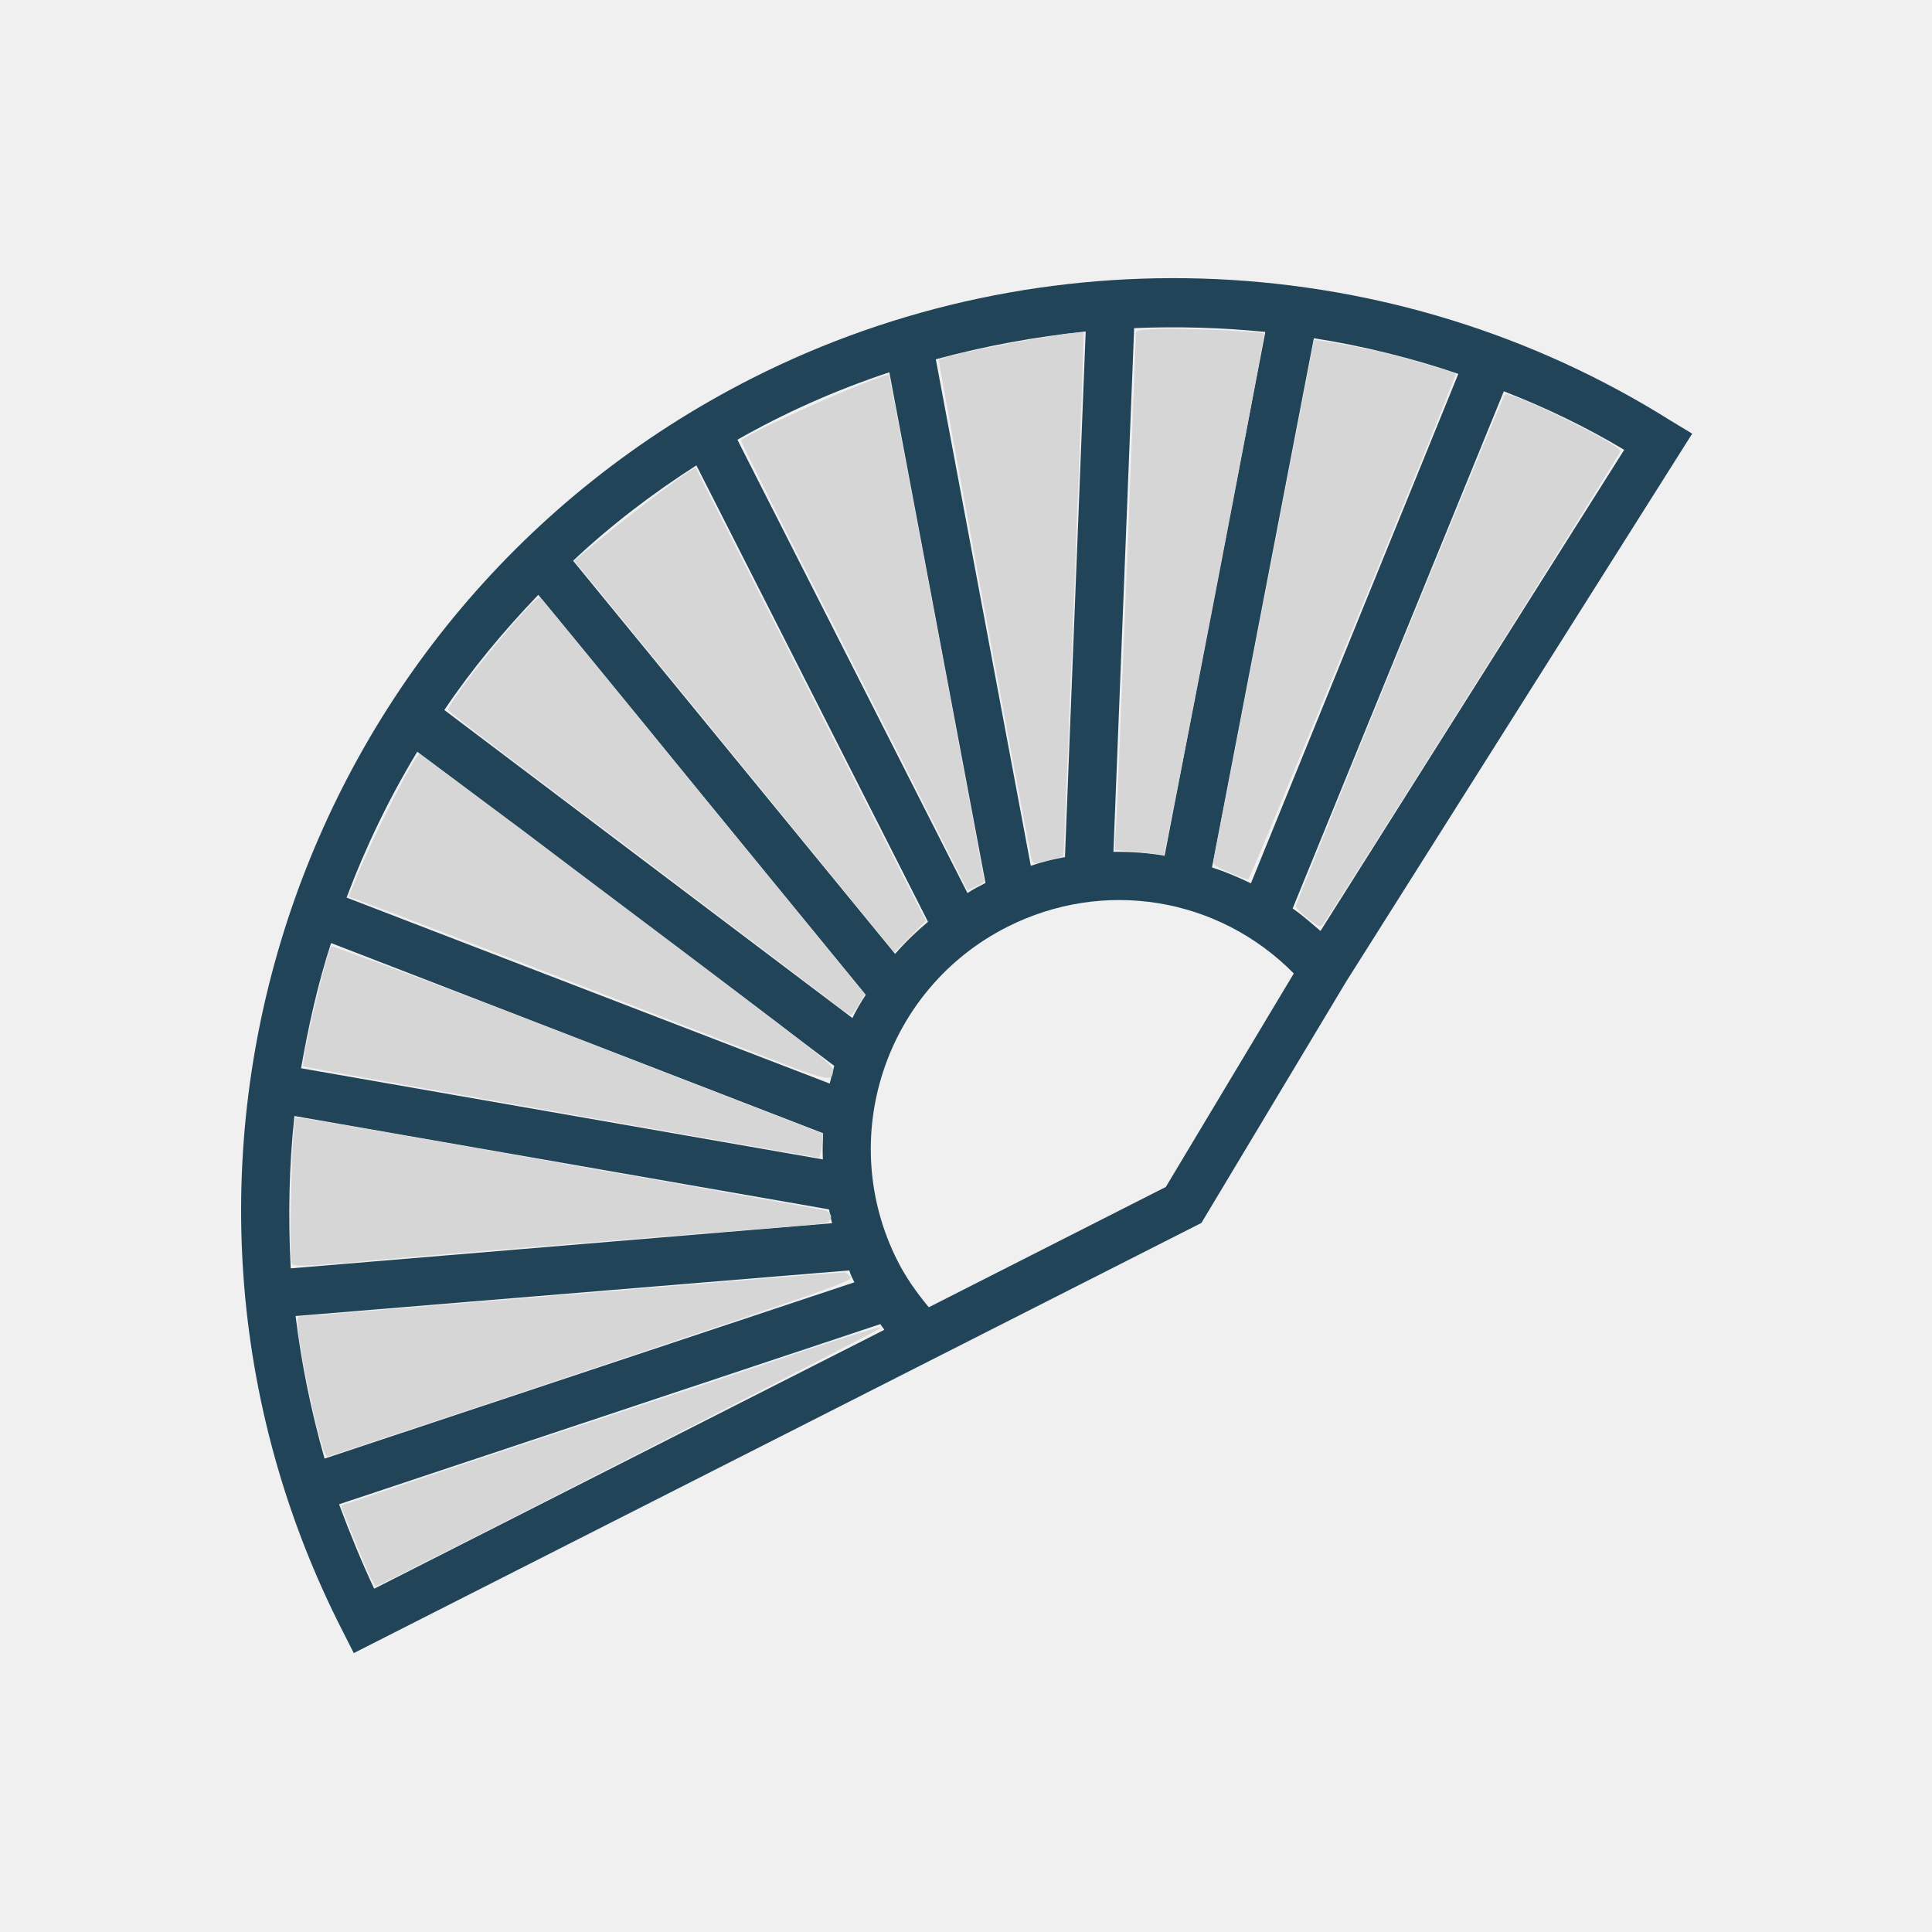
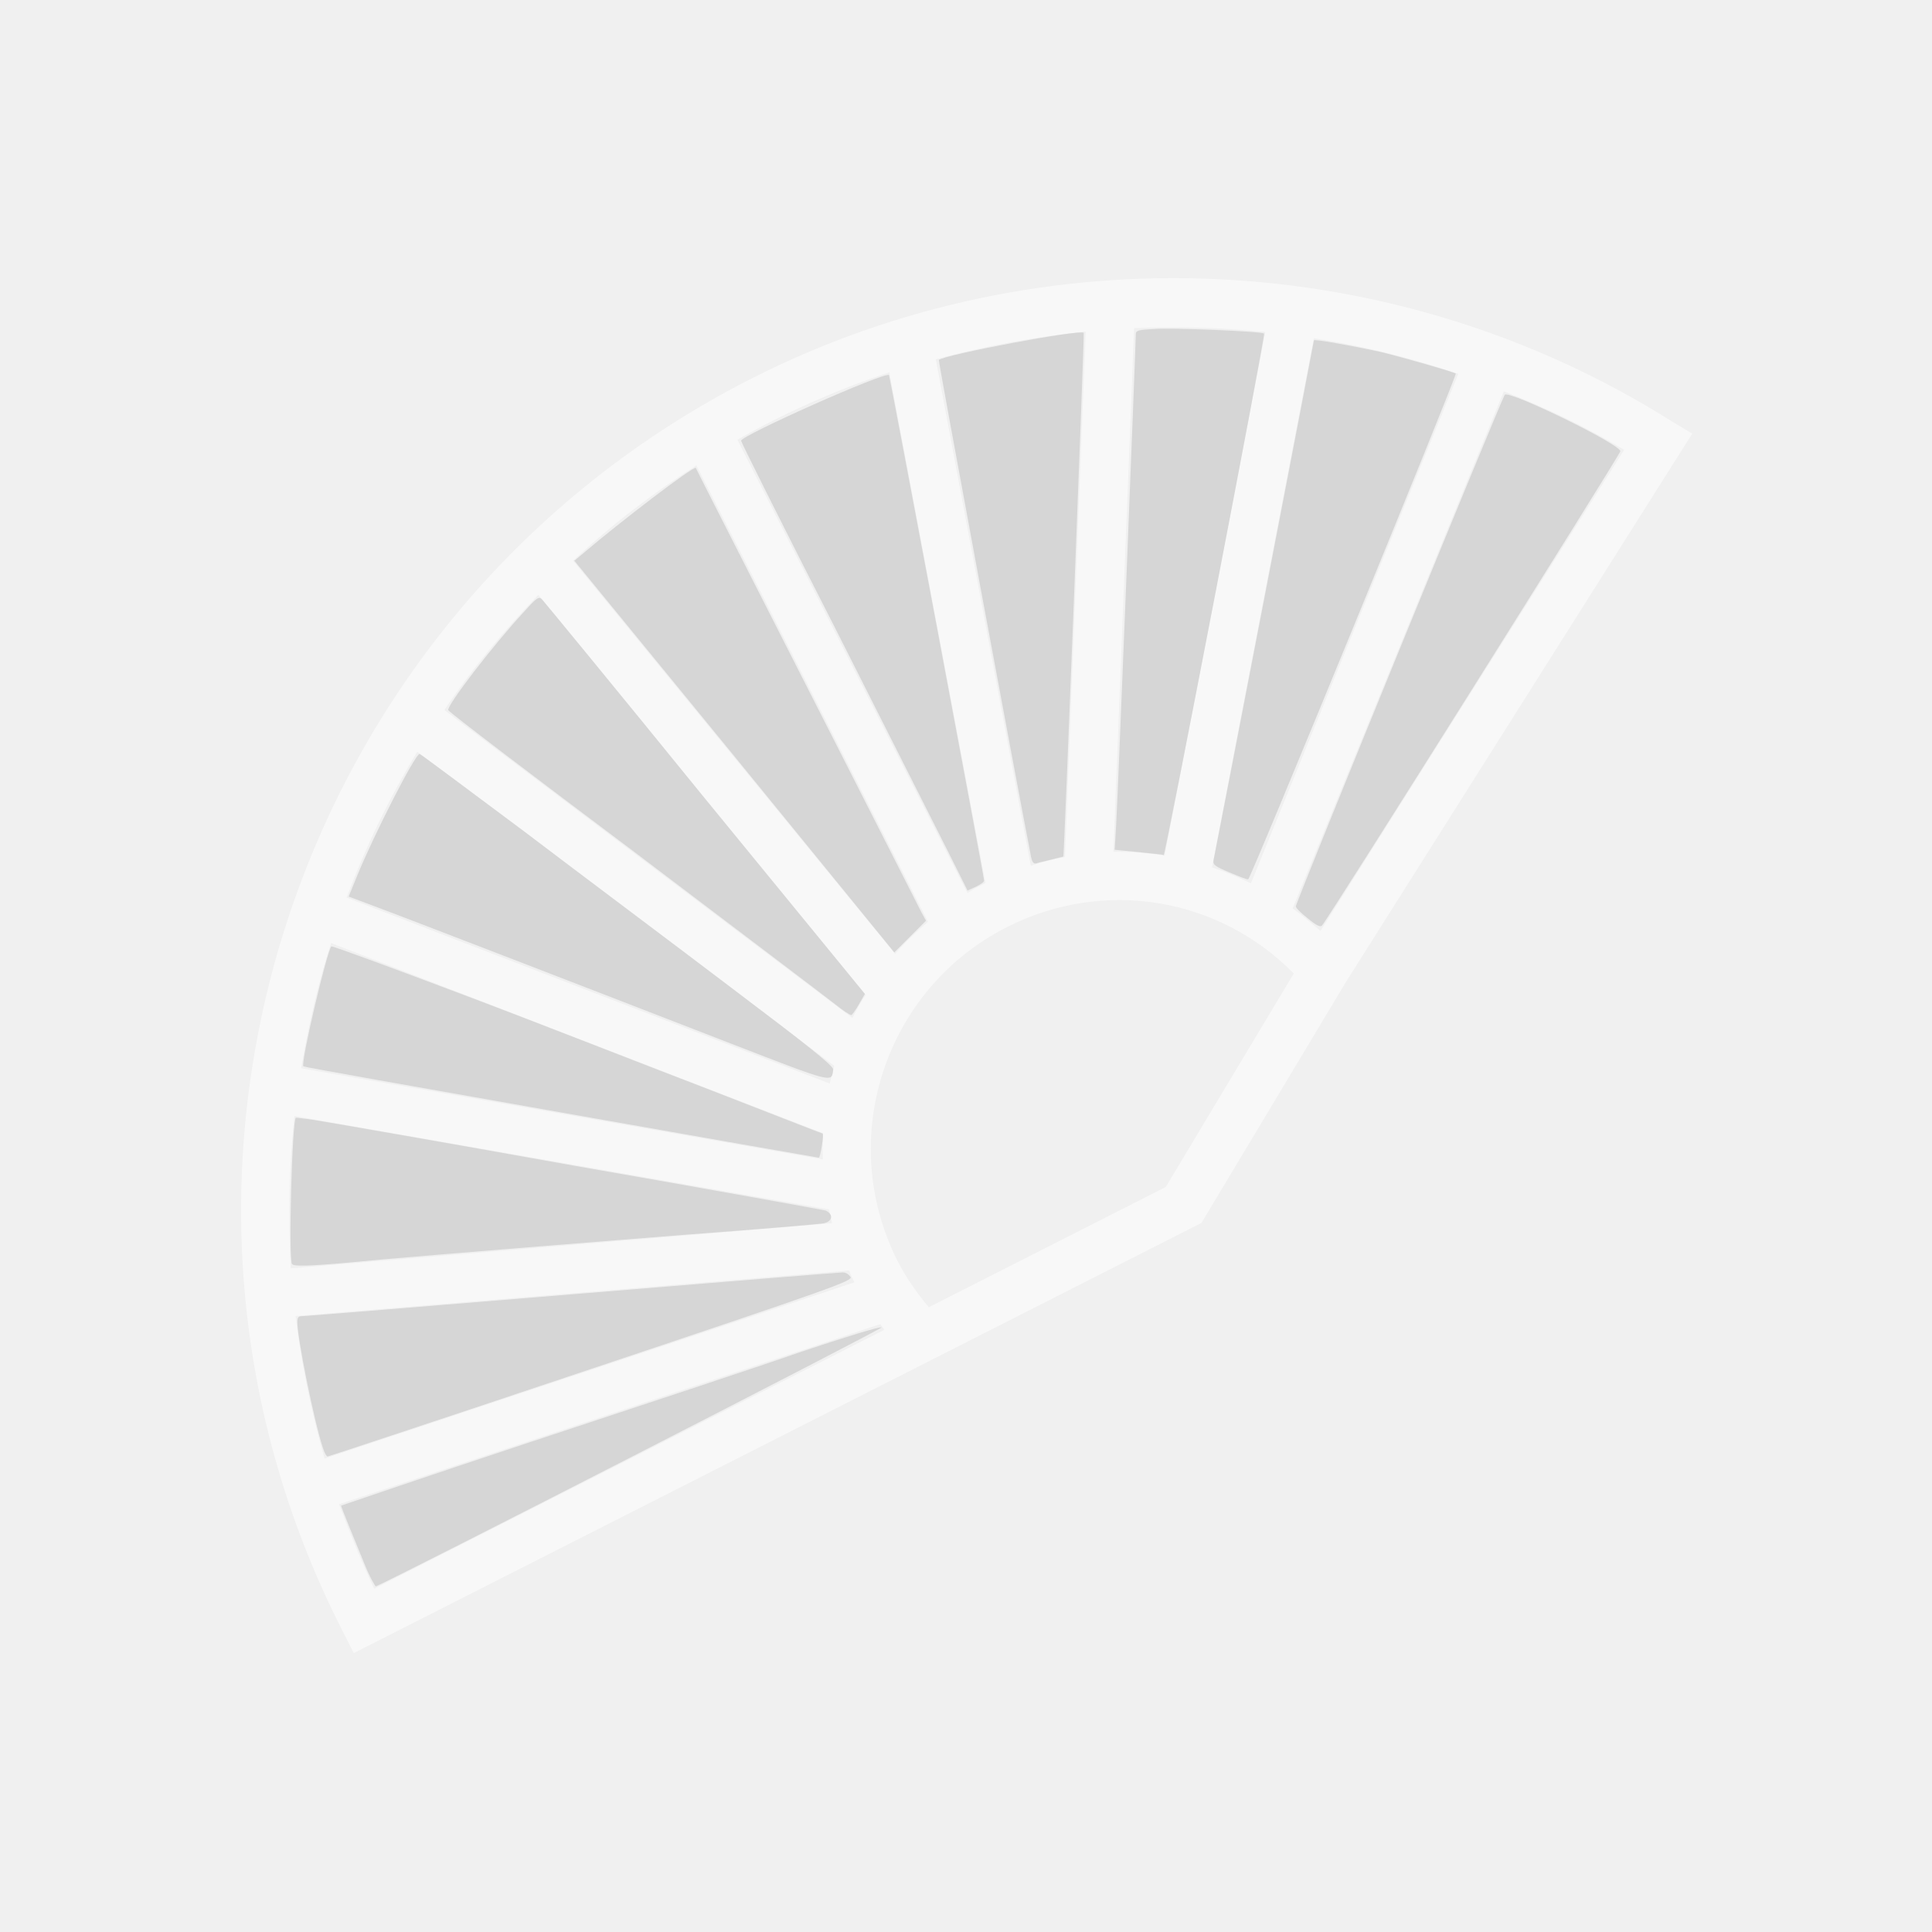
<svg xmlns="http://www.w3.org/2000/svg" version="1.1" id="Layer_1" x="0px" y="0px" viewBox="0 0 256 256" style="enable-background:new 0 0 256 256;" xml:space="preserve">
  <style type="text/css">
- 	.st0{fill:#224458;}
- 	.st1{fill:#d6d6d6;}
+ 	.st0{opacity:0.55;}
+ 	.st1{fill:#FFFFFF;}
+ 	.st2{fill:#D6D6D6;}
</style>
-   <g transform="matrix(-1.016426,0.5158243,0.5158243,1.016426,233.1864,-115.0419)">
-     <path class="st0" d="M170.1,76.2c-37.9,0-73.6,20.2-93.1,52.8l-1.5,2.4l64.7,38.6l27.7,17.4l110.5,0v-2.8   C278.6,124.8,229.9,76.2,170.1,76.2z M272.9,181.8l-66.5,0c0-0.3,0.1-0.5,0.1-0.8l65.6-9.8C272.5,174.8,272.8,178.4,272.9,181.8   L272.9,181.8z M141.9,159.6c-0.7,1.3-1.2,2.6-1.7,3.8l-56.8-33.9c2.7-4.3,5.9-8.5,9.4-12.4L141.9,159.6L141.9,159.6z M172.5,146.5   c15.9,0,28.9,12.9,28.9,28.9c0,2.1-0.3,4.2-0.8,6.4l-30.9,0l-24.5-15.4C149,154.5,159.9,146.5,172.5,146.5L172.5,146.5z    M96.6,112.9c4-4.1,8.4-7.9,13.1-11.3l38.4,49.5c-1.2,1.2-2.2,2.4-3.2,3.7L96.6,112.9L96.6,112.9z M152.4,147.4l-38-49   c4.2-2.7,8.8-5.2,13.4-7.3l29.7,53.2C155.7,145.2,154,146.2,152.4,147.4L152.4,147.4z M162.8,142.3l-29.8-53.4   c5.5-2.1,11.2-3.8,17-5l16.8,57.5C165.4,141.6,164.1,141.9,162.8,142.3L162.8,142.3z M174.8,140.9c-0.8-0.1-1.5-0.1-2.3-0.1   c0,0-0.1,0-0.1,0l-16.9-58c6.7-1,13.1-1.3,19.3-1L174.8,140.9L174.8,140.9z M199.1,153.4c-0.5-0.6-1-1.1-1.4-1.6l26.7-54.5   c5.3,3.3,10.3,7.1,15,11.4L199.1,153.4L199.1,153.4z M203.8,160.9c-0.4-0.9-0.9-1.8-1.4-2.7l41-45.6c3.5,3.5,6.7,7.4,9.7,11.4   L203.8,160.9L203.8,160.9z M205.8,166.4l50.5-37.8c3.2,4.9,6,10.2,8.4,15.6L206.2,168C206.1,167.5,205.9,166.9,205.8,166.4   L205.8,166.4z M206.9,173.8l59.8-24.4c1.9,5.2,3.4,10.7,4.5,16.3l-64.2,9.6C207,174.8,207,174.3,206.9,173.8L206.9,173.8z    M190.7,146.1l12.9-58.7c5.4,1.9,10.8,4.2,15.8,7l-26.1,53.4C192.5,147.2,191.6,146.6,190.7,146.1L190.7,146.1z M180.4,141.8   l0-59.5c6,0.6,12,1.7,17.8,3.4l-12.7,57.7C183.8,142.7,182.1,142.2,180.4,141.8L180.4,141.8z" />
+   <g transform="matrix(-1.016426,0.5158243,0.5158243,1.016426,233.1864,-115.0419)" class="st0">
+     <path class="st1" d="M170.1,76.2c-37.9,0-73.6,20.2-93.1,52.8l-1.5,2.4l64.7,38.6l27.7,17.4l110.5,0v-2.8   C278.6,124.8,229.9,76.2,170.1,76.2z M272.9,181.8l-66.5,0c0-0.3,0.1-0.5,0.1-0.8l65.6-9.8C272.5,174.8,272.8,178.4,272.9,181.8   L272.9,181.8z M141.9,159.6c-0.7,1.3-1.2,2.6-1.7,3.8l-56.8-33.9c2.7-4.3,5.9-8.5,9.4-12.4L141.9,159.6L141.9,159.6z M172.5,146.5   c15.9,0,28.9,12.9,28.9,28.9c0,2.1-0.3,4.2-0.8,6.4h-30.9l-24.5-15.4C149,154.5,159.9,146.5,172.5,146.5L172.5,146.5z M96.6,112.9   c4-4.1,8.4-7.9,13.1-11.3l38.4,49.5c-1.2,1.2-2.2,2.4-3.2,3.7L96.6,112.9L96.6,112.9z M152.4,147.4l-38-49   c4.2-2.7,8.8-5.2,13.4-7.3l29.7,53.2C155.7,145.2,154,146.2,152.4,147.4L152.4,147.4z M162.8,142.3L133,88.9c5.5-2.1,11.2-3.8,17-5   l16.8,57.5C165.4,141.6,164.1,141.9,162.8,142.3L162.8,142.3z M174.8,140.9c-0.8-0.1-1.5-0.1-2.3-0.1h-0.1l-16.9-58   c6.7-1,13.1-1.3,19.3-1L174.8,140.9L174.8,140.9z M199.1,153.4c-0.5-0.6-1-1.1-1.4-1.6l26.7-54.5c5.3,3.3,10.3,7.1,15,11.4   L199.1,153.4L199.1,153.4z M203.8,160.9c-0.4-0.9-0.9-1.8-1.4-2.7l41-45.6c3.5,3.5,6.7,7.4,9.7,11.4L203.8,160.9L203.8,160.9z    M205.8,166.4l50.5-37.8c3.2,4.9,6,10.2,8.4,15.6L206.2,168C206.1,167.5,205.9,166.9,205.8,166.4L205.8,166.4z M206.9,173.8   l59.8-24.4c1.9,5.2,3.4,10.7,4.5,16.3l-64.2,9.6C207,174.8,207,174.3,206.9,173.8L206.9,173.8z M190.7,146.1l12.9-58.7   c5.4,1.9,10.8,4.2,15.8,7l-26.1,53.4C192.5,147.2,191.6,146.6,190.7,146.1L190.7,146.1z M180.4,141.8l0-59.5c6,0.6,12,1.7,17.8,3.4   l-12.7,57.7C183.8,142.7,182.1,142.2,180.4,141.8L180.4,141.8z" />
  </g>
-   <path class="st1" d="M48.2,207c-1.2-2.9-3-7.3-3-7.5c0,0,11.4-3.9,25.3-8.5c13.9-4.6,30-9.9,35.7-11.9c5.7-1.9,10.5-3.4,10.6-3.2  c0.1,0.2-65.3,33.7-67,34.3C49.7,210.2,48.9,208.8,48.2,207L48.2,207z M42.8,191.9c-1.2-3.6-3.4-14.6-3.4-16.7  c0-0.6,0.1-0.8,0.6-0.8c0.3,0,16.4-1.3,35.8-2.9c19.4-1.6,35.5-2.9,35.9-2.9c0.4,0,0.8,0.3,1,0.6c0.3,0.5-1.8,1.3-34.4,12.2  c-19.1,6.4-34.8,11.6-34.9,11.6C43.2,192.9,43,192.5,42.8,191.9L42.8,191.9z" />
-   <path class="st1" d="M38.7,167.5c-0.5-0.5,0-19,0.5-19.4c0,0,1.1,0.1,2.4,0.3c1.3,0.2,16.9,2.9,34.7,6.1c17.8,3.1,32.7,5.8,33.1,5.9  c1.1,0.5,0.9,1.5-0.3,1.7c-0.5,0.1-8.7,0.8-18.2,1.5c-31.4,2.5-39.6,3.2-44.7,3.7C40.5,167.8,39,167.8,38.7,167.5L38.7,167.5z   M74.3,147.4c-18.7-3.3-34-6-34.1-6.1c-0.4-0.4,3.1-15.2,3.7-15.9c0.1-0.1,8.2,2.9,18,6.6s24.3,9.4,32.4,12.5  c8,3.1,14.6,5.7,14.7,5.7c0.2,0.1-0.3,3.2-0.5,3.2C108.4,153.4,93,150.7,74.3,147.4L74.3,147.4z" />
-   <path class="st1" d="M96.9,138.3c-18.3-7.1-43.7-16.9-47.5-18.3l-3.2-1.2l1.1-2.7c2.2-5.4,7.7-16.2,8.3-16.2  c0.1,0,6.4,4.7,13.9,10.3c7.5,5.7,19.8,14.9,27.3,20.6c10.2,7.7,13.6,10.4,13.6,10.9C110.2,143.5,110.6,143.6,96.9,138.3L96.9,138.3  z M110.7,133.1c-1-0.8-12.9-9.8-26.5-20.1c-13.6-10.2-24.8-18.7-24.8-18.9c-0.3-0.5,6-8.7,10-13c1.7-1.9,2-2.1,2.4-1.7  c0.2,0.2,10,12.1,21.6,26.4l21.2,25.9l-0.8,1.4c-0.4,0.7-0.9,1.4-1,1.4C112.6,134.5,111.7,133.9,110.7,133.1L110.7,133.1z   M97.3,100.2L76.1,74.3l1.2-1c4.8-4.1,14.6-11.6,14.9-11.3c0,0.1,15,29.5,29.9,58.9l0.6,1.1l-2.1,2.1l-2.1,2.1L97.3,100.2  L97.3,100.2z" />
-   <path class="st1" d="M125.7,113c-1.4-2.8-8.2-16.2-15-29.7c-6.9-13.5-12.5-24.7-12.5-24.9c0-0.7,19.1-9.2,19.6-8.7  c0.1,0.1,12.6,66.5,12.6,67c0,0.2-0.5,0.5-1.1,0.8l-1.1,0.5L125.7,113L125.7,113z M136.5,112.9c-1.5-7.6-12.2-65.1-12.1-65.2  c0.7-0.7,18.8-4.1,19.2-3.6c0.1,0.1-2.6,69.3-2.7,69.4c0,0-0.8,0.2-1.6,0.4c-0.8,0.2-1.7,0.4-2,0.5  C136.9,114.5,136.7,114.2,136.5,112.9L136.5,112.9z M150.8,112.9l-3.1-0.3l0.2-3.4c0.2-3.1,2.6-63.7,2.6-64.9c0-0.5,0.3-0.6,2.4-0.7  c2.2-0.2,14.3,0.3,14.6,0.6c0.2,0.2-13.1,69.2-13.3,69.1C154,113.2,152.5,113.1,150.8,112.9L150.8,112.9z" />
-   <path class="st1" d="M162.9,115.6c-1.9-0.8-2.2-1-2.1-1.6c0.2-0.9,13.3-68.7,13.3-68.9c0-0.2,5,0.7,8.7,1.5  c2.9,0.7,9.9,2.7,10.1,2.9c0.2,0.2-27.2,67-27.5,67C165.3,116.6,164.1,116.1,162.9,115.6L162.9,115.6z M173.3,121.7  c-0.9-0.7-1.6-1.4-1.6-1.6c0-0.5,27.3-67.4,27.7-67.8c0.6-0.6,15.4,6.6,15.3,7.5c0,0.4-38.8,62.1-39.5,62.8  C175,122.9,174.5,122.7,173.3,121.7z" />
+   <path class="st2" d="M48.2,207c-1.2-2.9-3-7.3-3-7.5c0,0,11.4-3.9,25.3-8.5s30-9.9,35.7-11.9c5.7-1.9,10.5-3.4,10.6-3.2  s-65.3,33.7-67,34.3C49.7,210.2,48.9,208.8,48.2,207L48.2,207z M42.8,191.9c-1.2-3.6-3.4-14.6-3.4-16.7c0-0.6,0.1-0.8,0.6-0.8  c0.3,0,16.4-1.3,35.8-2.9c19.4-1.6,35.5-2.9,35.9-2.9s0.8,0.3,1,0.6c0.3,0.5-1.8,1.3-34.4,12.2C59.2,187.8,43.5,193,43.4,193  C43.2,192.9,43,192.5,42.8,191.9L42.8,191.9z" />
+   <path class="st2" d="M38.7,167.5c-0.5-0.5,0-19,0.5-19.4c0,0,1.1,0.1,2.4,0.3c1.3,0.2,16.9,2.9,34.7,6.1c17.8,3.1,32.7,5.8,33.1,5.9  c1.1,0.5,0.9,1.5-0.3,1.7c-0.5,0.1-8.7,0.8-18.2,1.5c-31.4,2.5-39.6,3.2-44.7,3.7C40.5,167.8,39,167.8,38.7,167.5L38.7,167.5z   M74.3,147.4c-18.7-3.3-34-6-34.1-6.1c-0.4-0.4,3.1-15.2,3.7-15.9c0.1-0.1,8.2,2.9,18,6.6s24.3,9.4,32.4,12.5  c8,3.1,14.6,5.7,14.7,5.7c0.2,0.1-0.3,3.2-0.5,3.2C108.4,153.4,93,150.7,74.3,147.4L74.3,147.4z" />
+   <path class="st2" d="M96.9,138.3c-18.3-7.1-43.7-16.9-47.5-18.3l-3.2-1.2l1.1-2.7c2.2-5.4,7.7-16.2,8.3-16.2  c0.1,0,6.4,4.7,13.9,10.3c7.5,5.7,19.8,14.9,27.3,20.6c10.2,7.7,13.6,10.4,13.6,10.9C110.2,143.5,110.6,143.6,96.9,138.3L96.9,138.3  z M110.7,133.1c-1-0.8-12.9-9.8-26.5-20.1c-13.6-10.2-24.8-18.7-24.8-18.9c-0.3-0.5,6-8.7,10-13c1.7-1.9,2-2.1,2.4-1.7  c0.2,0.2,10,12.1,21.6,26.4l21.2,25.9l-0.8,1.4c-0.4,0.7-0.9,1.4-1,1.4C112.6,134.5,111.7,133.9,110.7,133.1L110.7,133.1z   M97.3,100.2L76.1,74.3l1.2-1c4.8-4.1,14.6-11.6,14.9-11.3c0,0.1,15,29.5,29.9,58.9l0.6,1.1l-2.1,2.1l-2.1,2.1L97.3,100.2  L97.3,100.2z" />
+   <path class="st2" d="M125.7,113c-1.4-2.8-8.2-16.2-15-29.7c-6.9-13.5-12.5-24.7-12.5-24.9c0-0.7,19.1-9.2,19.6-8.7  c0.1,0.1,12.6,66.5,12.6,67c0,0.2-0.5,0.5-1.1,0.8l-1.1,0.5L125.7,113L125.7,113z M136.5,112.9c-1.5-7.6-12.2-65.1-12.1-65.2  c0.7-0.7,18.8-4.1,19.2-3.6c0.1,0.1-2.6,69.3-2.7,69.4c0,0-0.8,0.2-1.6,0.4c-0.8,0.2-1.7,0.4-2,0.5  C136.9,114.5,136.7,114.2,136.5,112.9L136.5,112.9z M150.8,112.9l-3.1-0.3l0.2-3.4c0.2-3.1,2.6-63.7,2.6-64.9c0-0.5,0.3-0.6,2.4-0.7  c2.2-0.2,14.3,0.3,14.6,0.6c0.2,0.2-13.1,69.2-13.3,69.1C154,113.2,152.5,113.1,150.8,112.9L150.8,112.9z" />
+   <path class="st2" d="M162.9,115.6c-1.9-0.8-2.2-1-2.1-1.6c0.2-0.9,13.3-68.7,13.3-68.9c0-0.2,5,0.7,8.7,1.5  c2.9,0.7,9.9,2.7,10.1,2.9c0.2,0.2-27.2,67-27.5,67C165.3,116.6,164.1,116.1,162.9,115.6L162.9,115.6z M173.3,121.7  c-0.9-0.7-1.6-1.4-1.6-1.6c0-0.5,27.3-67.4,27.7-67.8c0.6-0.6,15.4,6.6,15.3,7.5c0,0.4-38.8,62.1-39.5,62.8  C175,122.9,174.5,122.7,173.3,121.7z" />
</svg>
